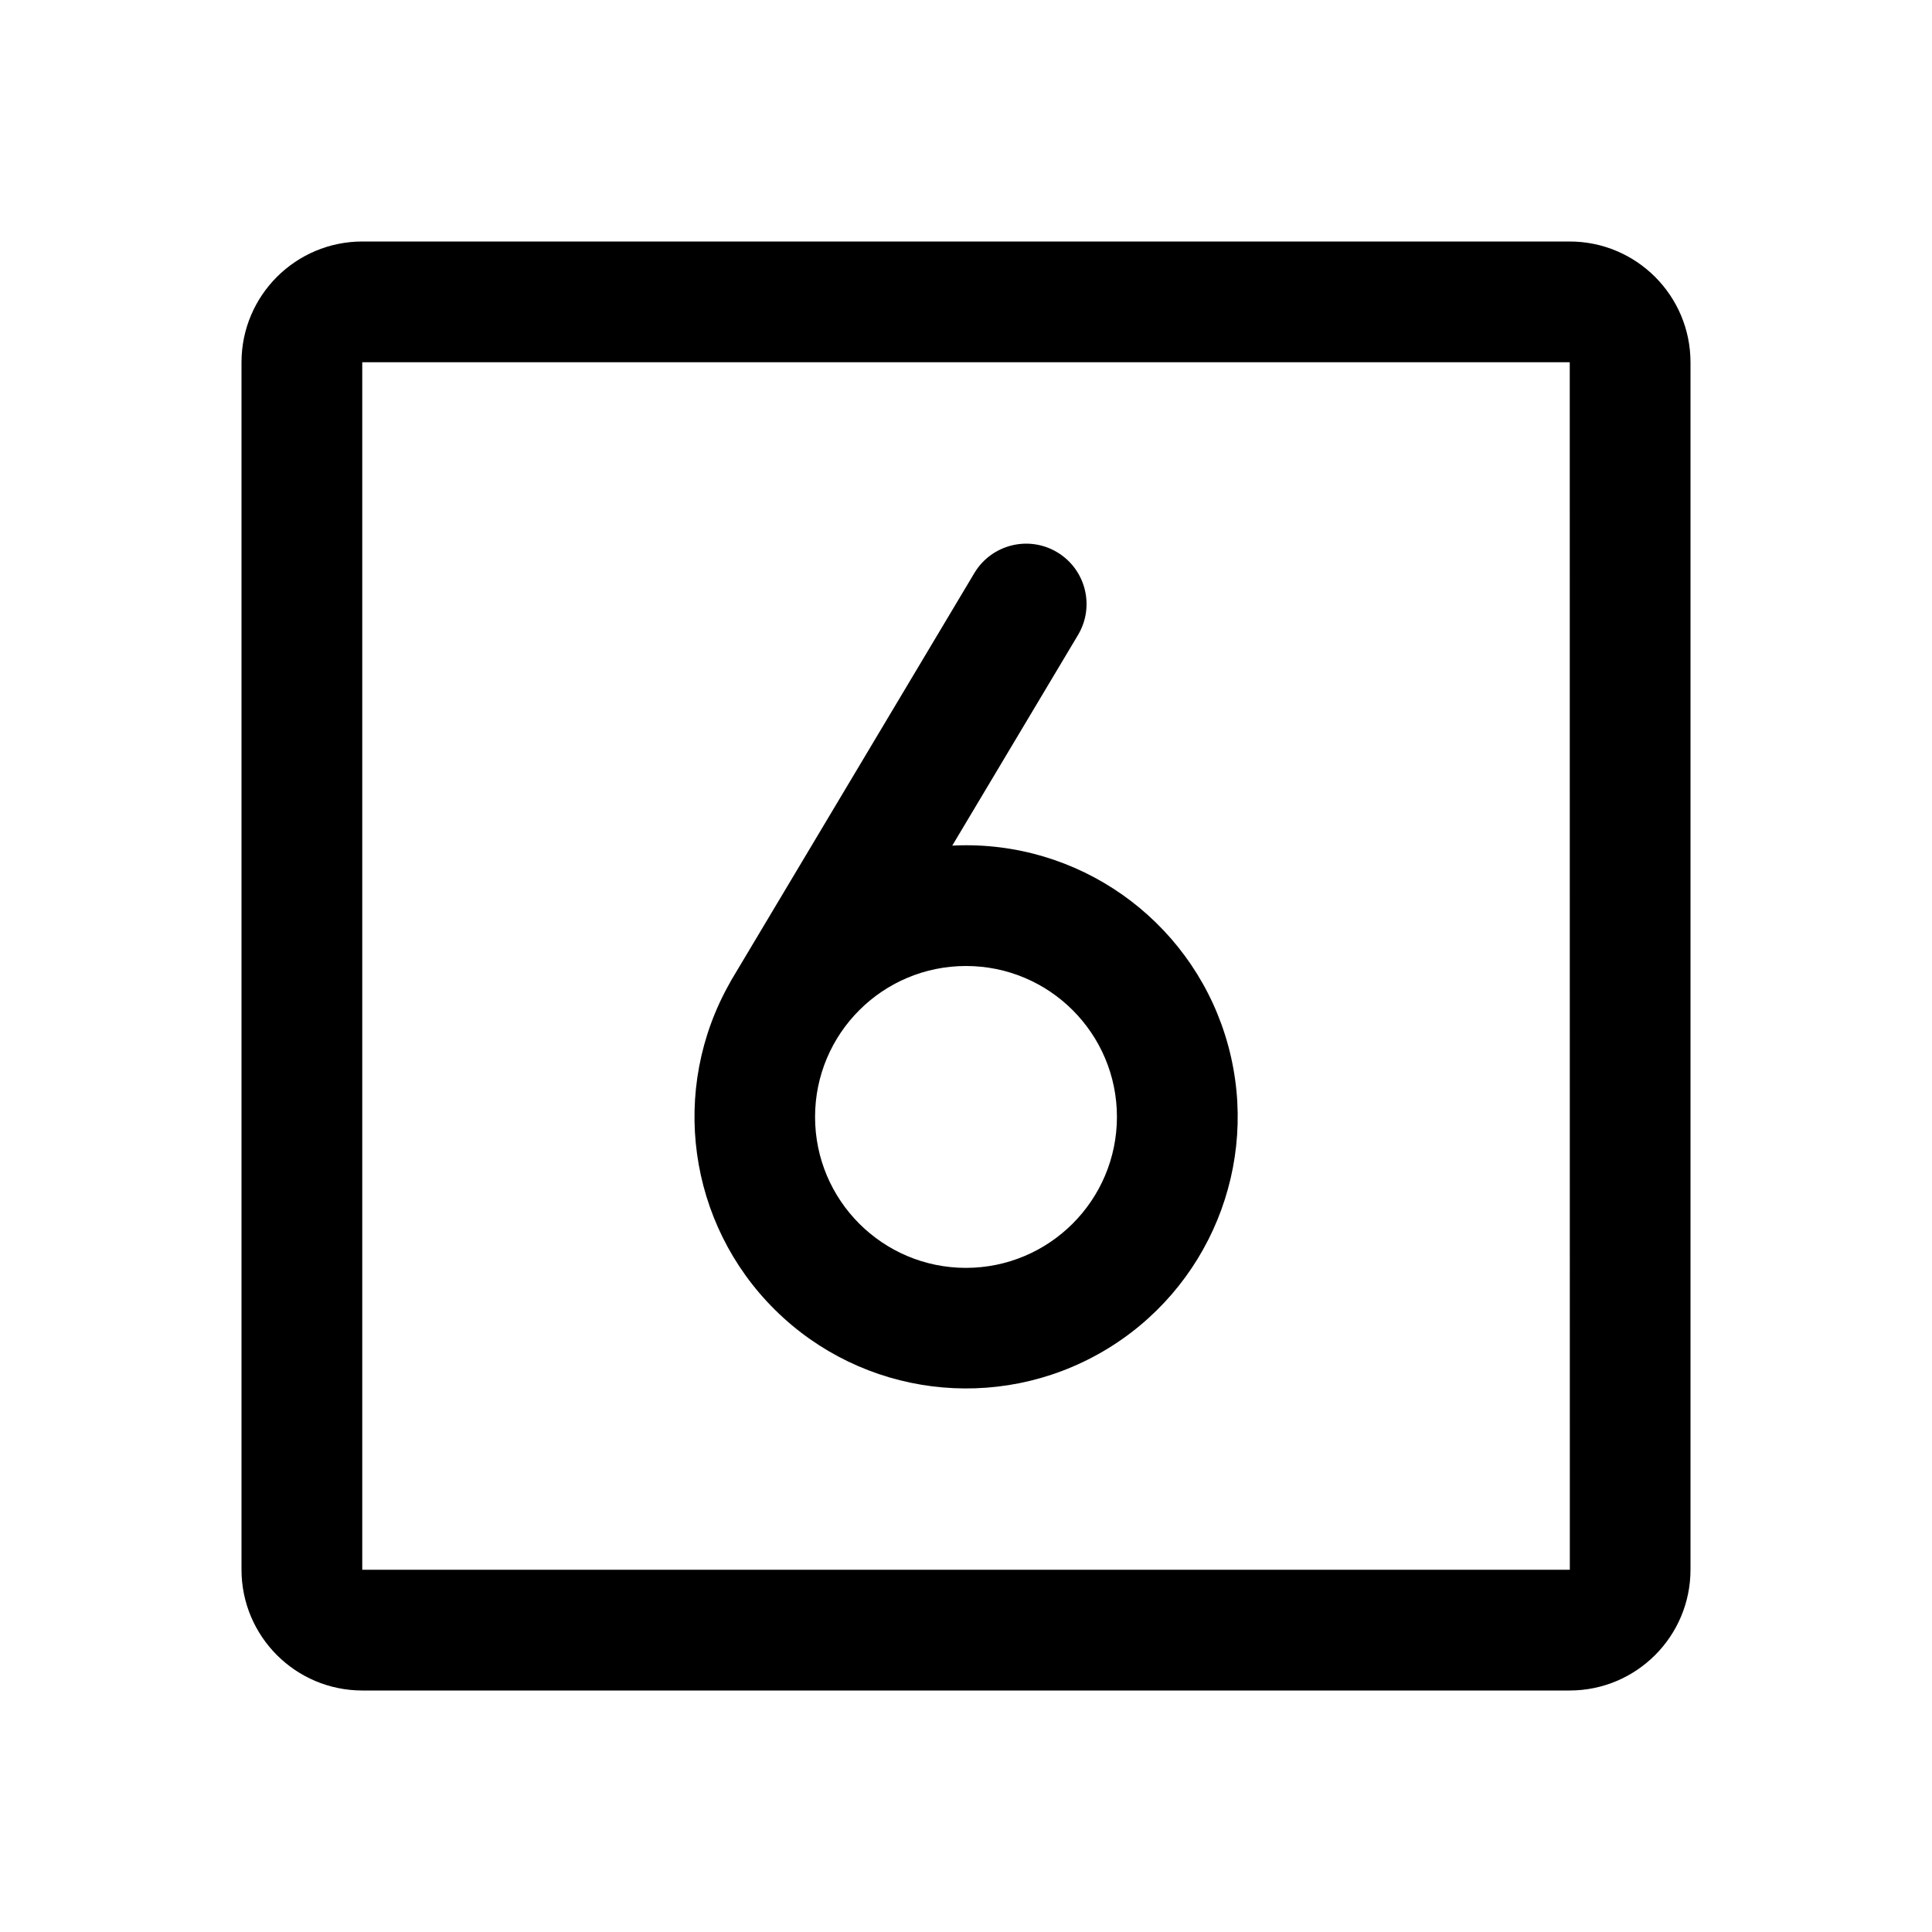
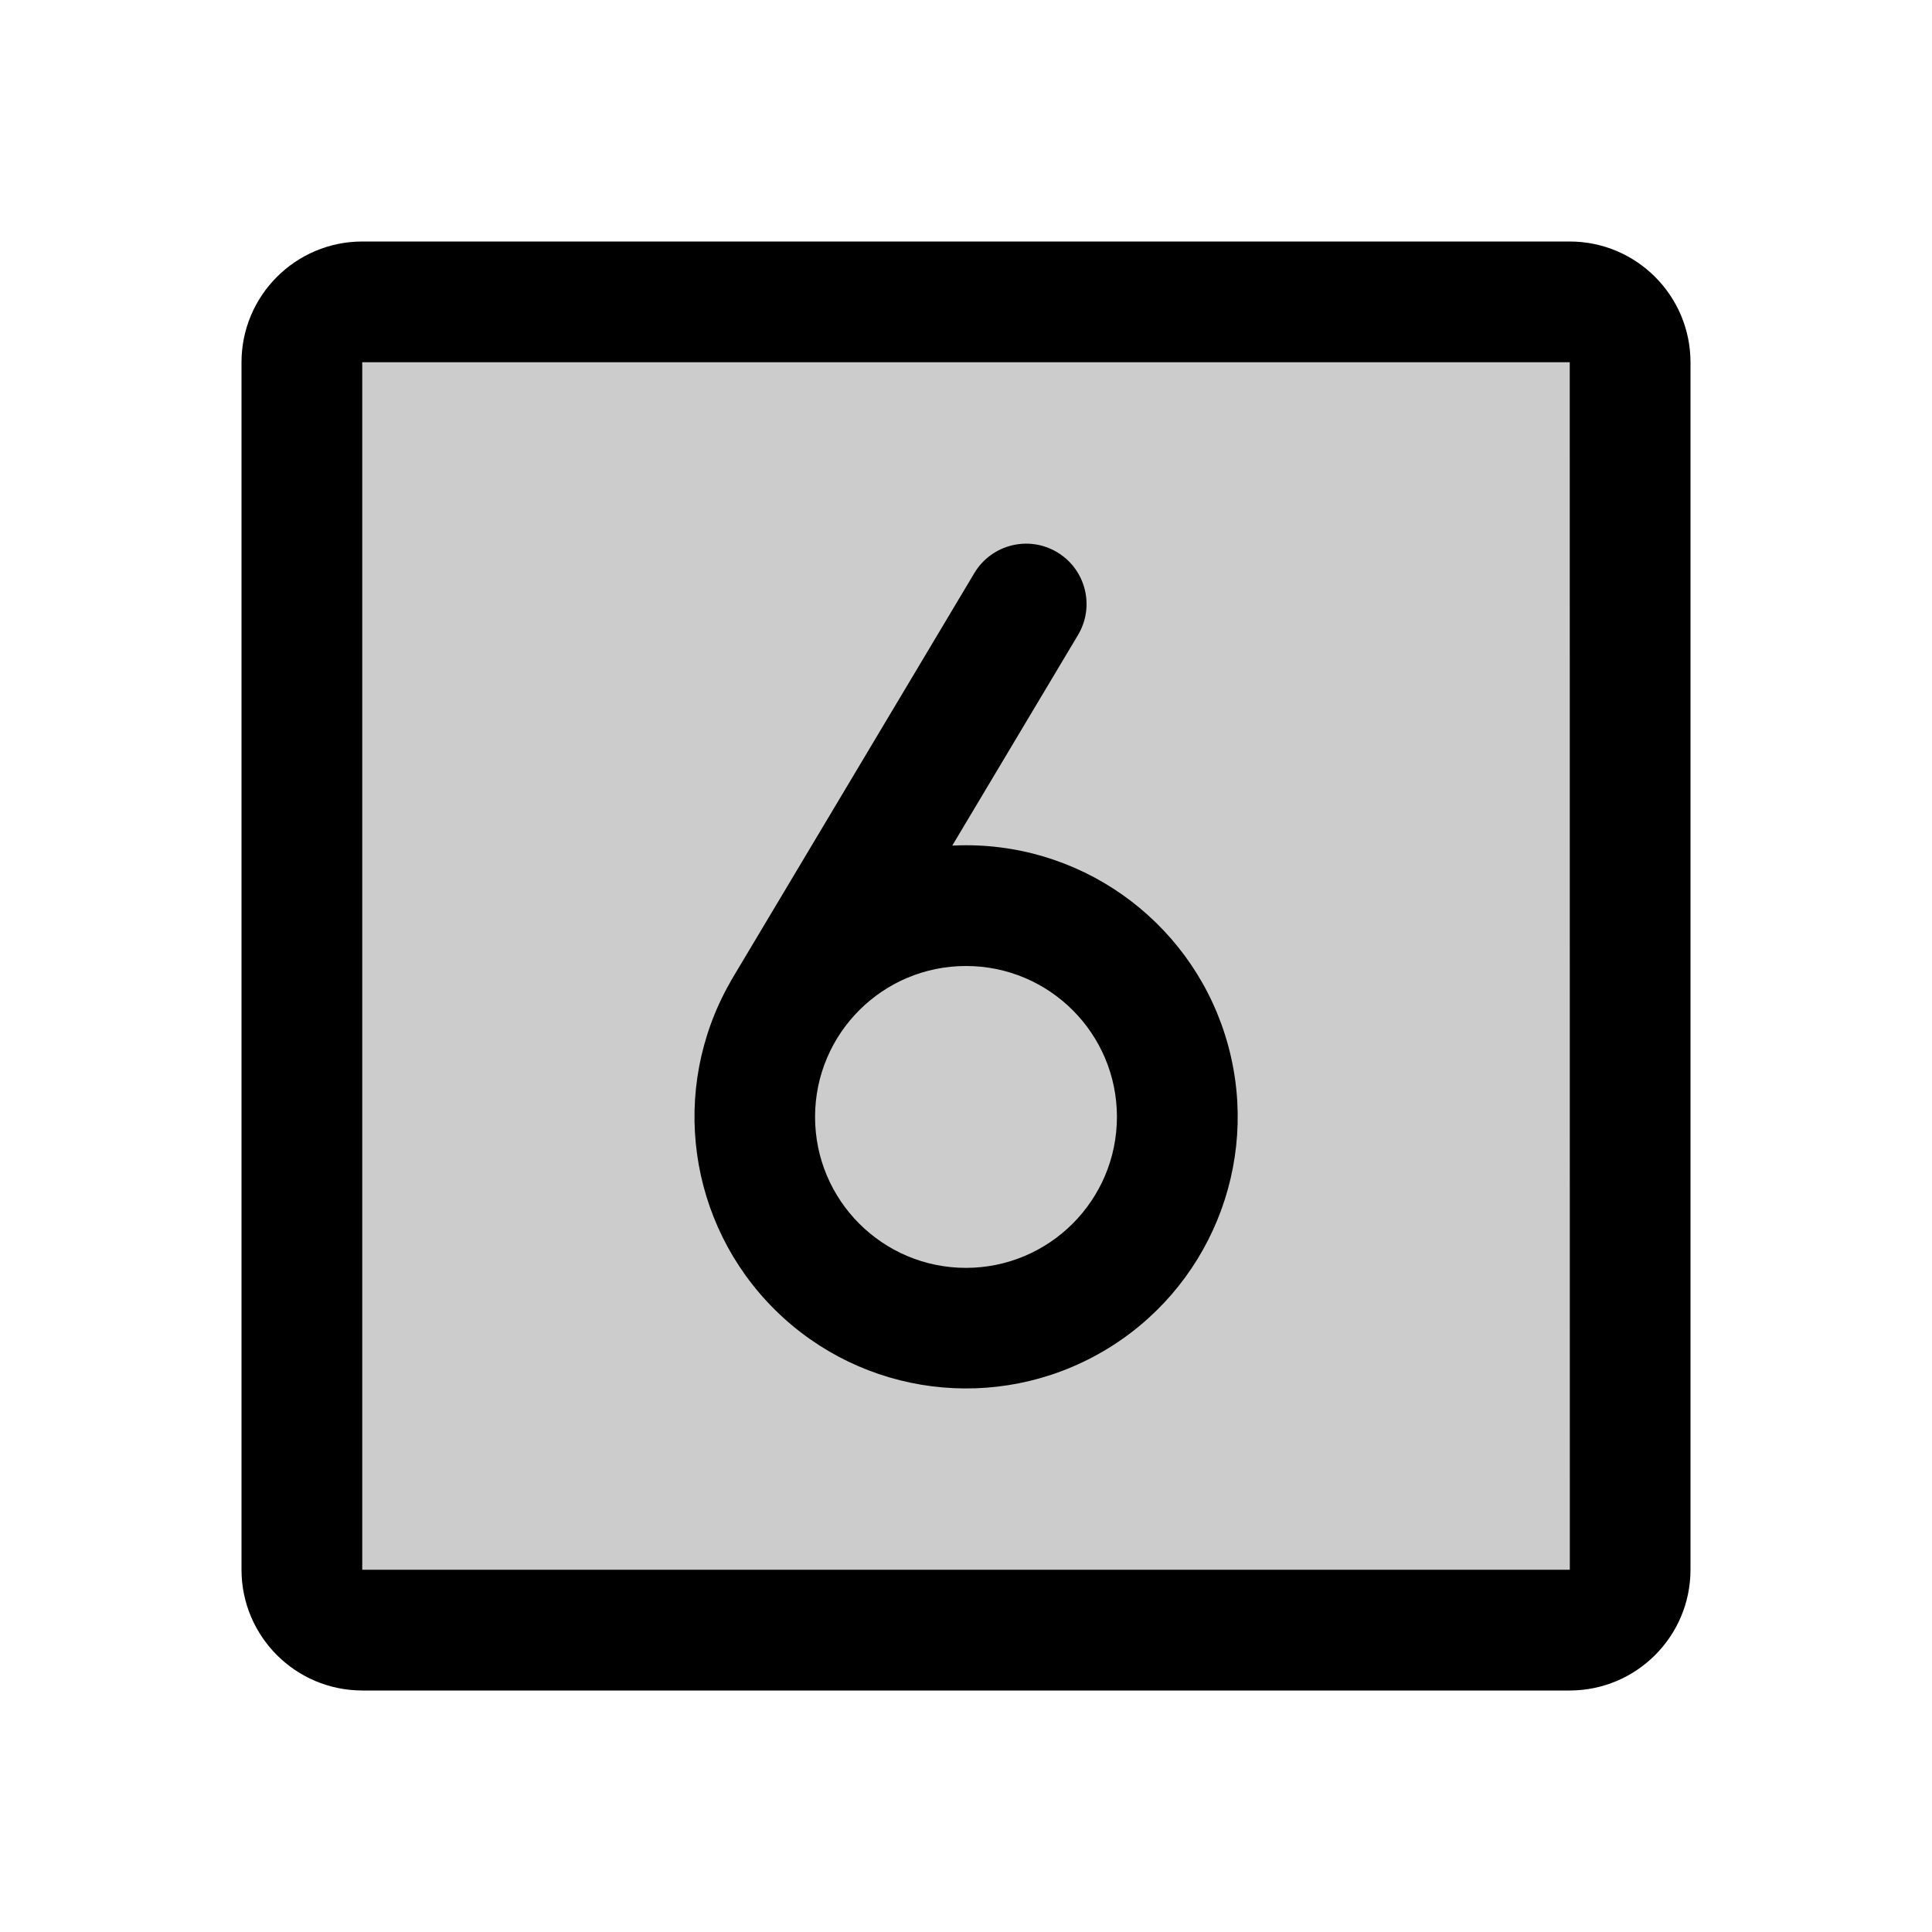
<svg xmlns="http://www.w3.org/2000/svg" viewBox="0 0 256 256" fill="currentColor">
  <g opacity="0.2">
-     <rect x="40" y="40" rx="8" />
+     <rect x="40" y="40" width="176" height="176" rx="8" />
  </g>
  <path d="M208,32H48A16.018,16.018,0,0,0,32,48V208a16.018,16.018,0,0,0,16,16H208a16.018,16.018,0,0,0,16-16V48A16.018,16.018,0,0,0,208,32Zm0,176H48V48H208l.01,160Zm-80-96q-.915,0-1.819.046l16.688-27.951a8,8,0,0,0-13.738-8.201L96.886,129.901c-.062.103-.11.21-.167.314A35.988,35.988,0,1,0,128,112Zm0,56a20,20,0,1,1,20-20A20.022,20.022,0,0,1,128,168Z" />
</svg>
